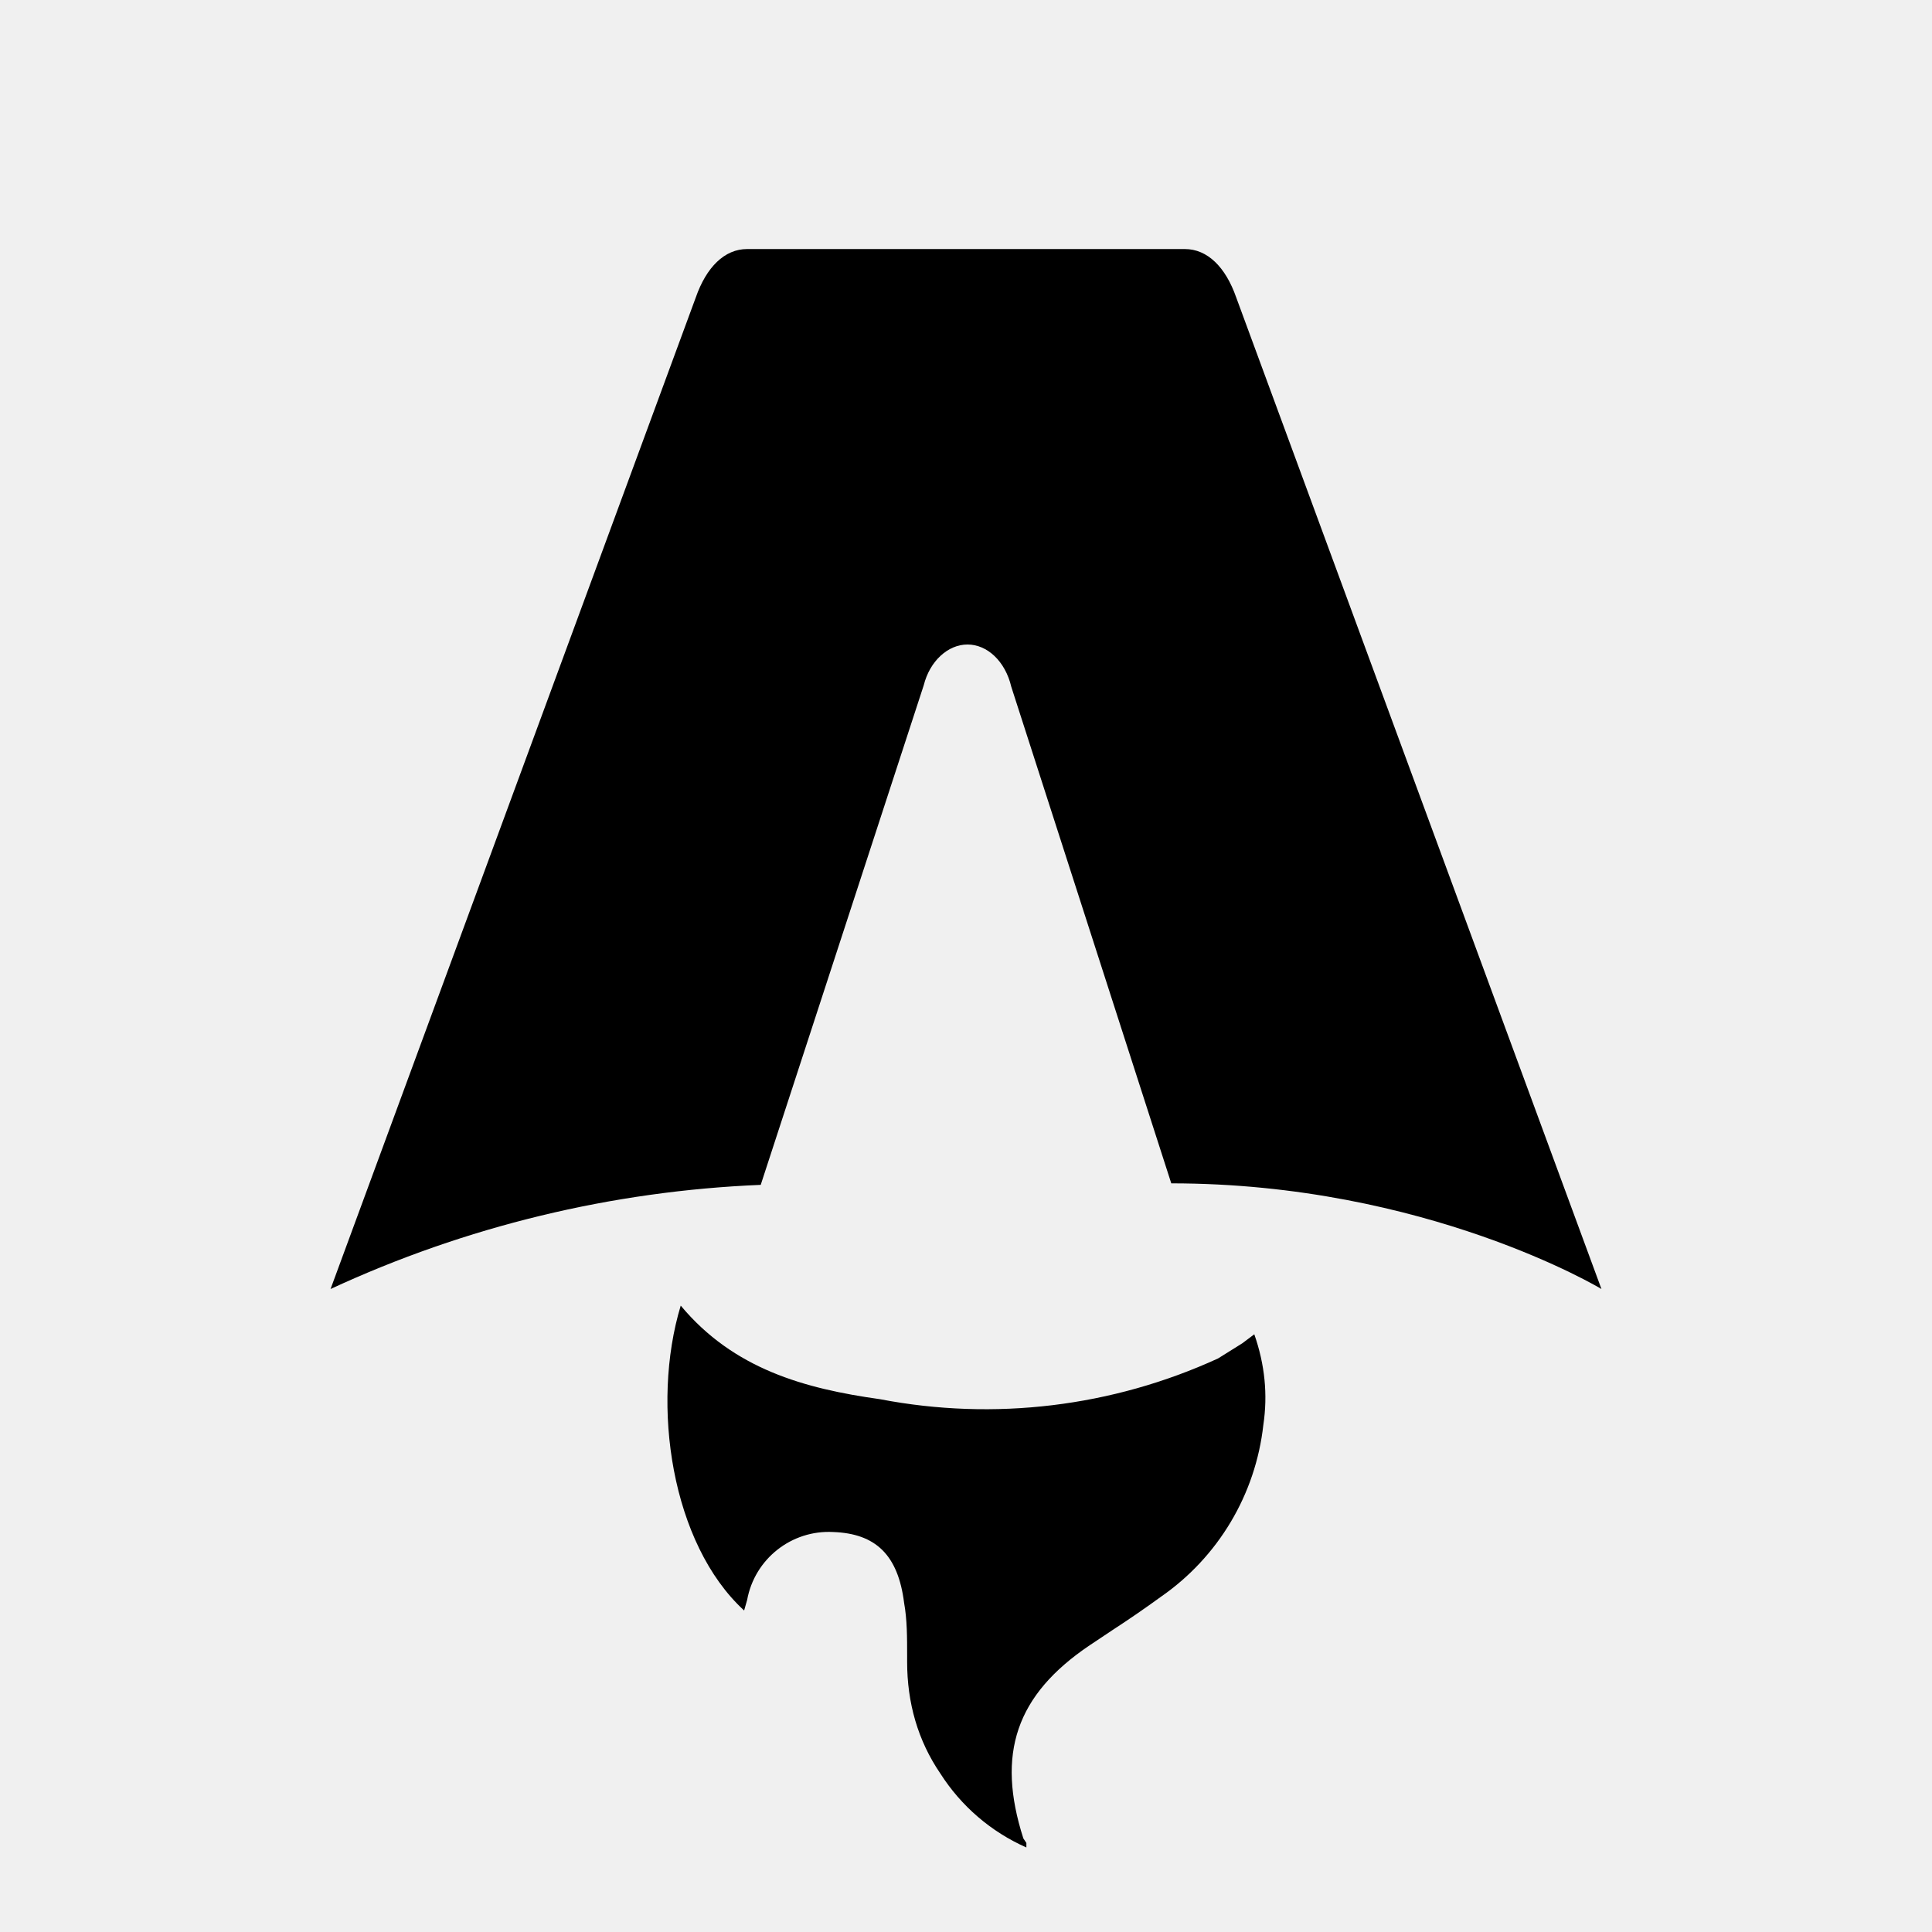
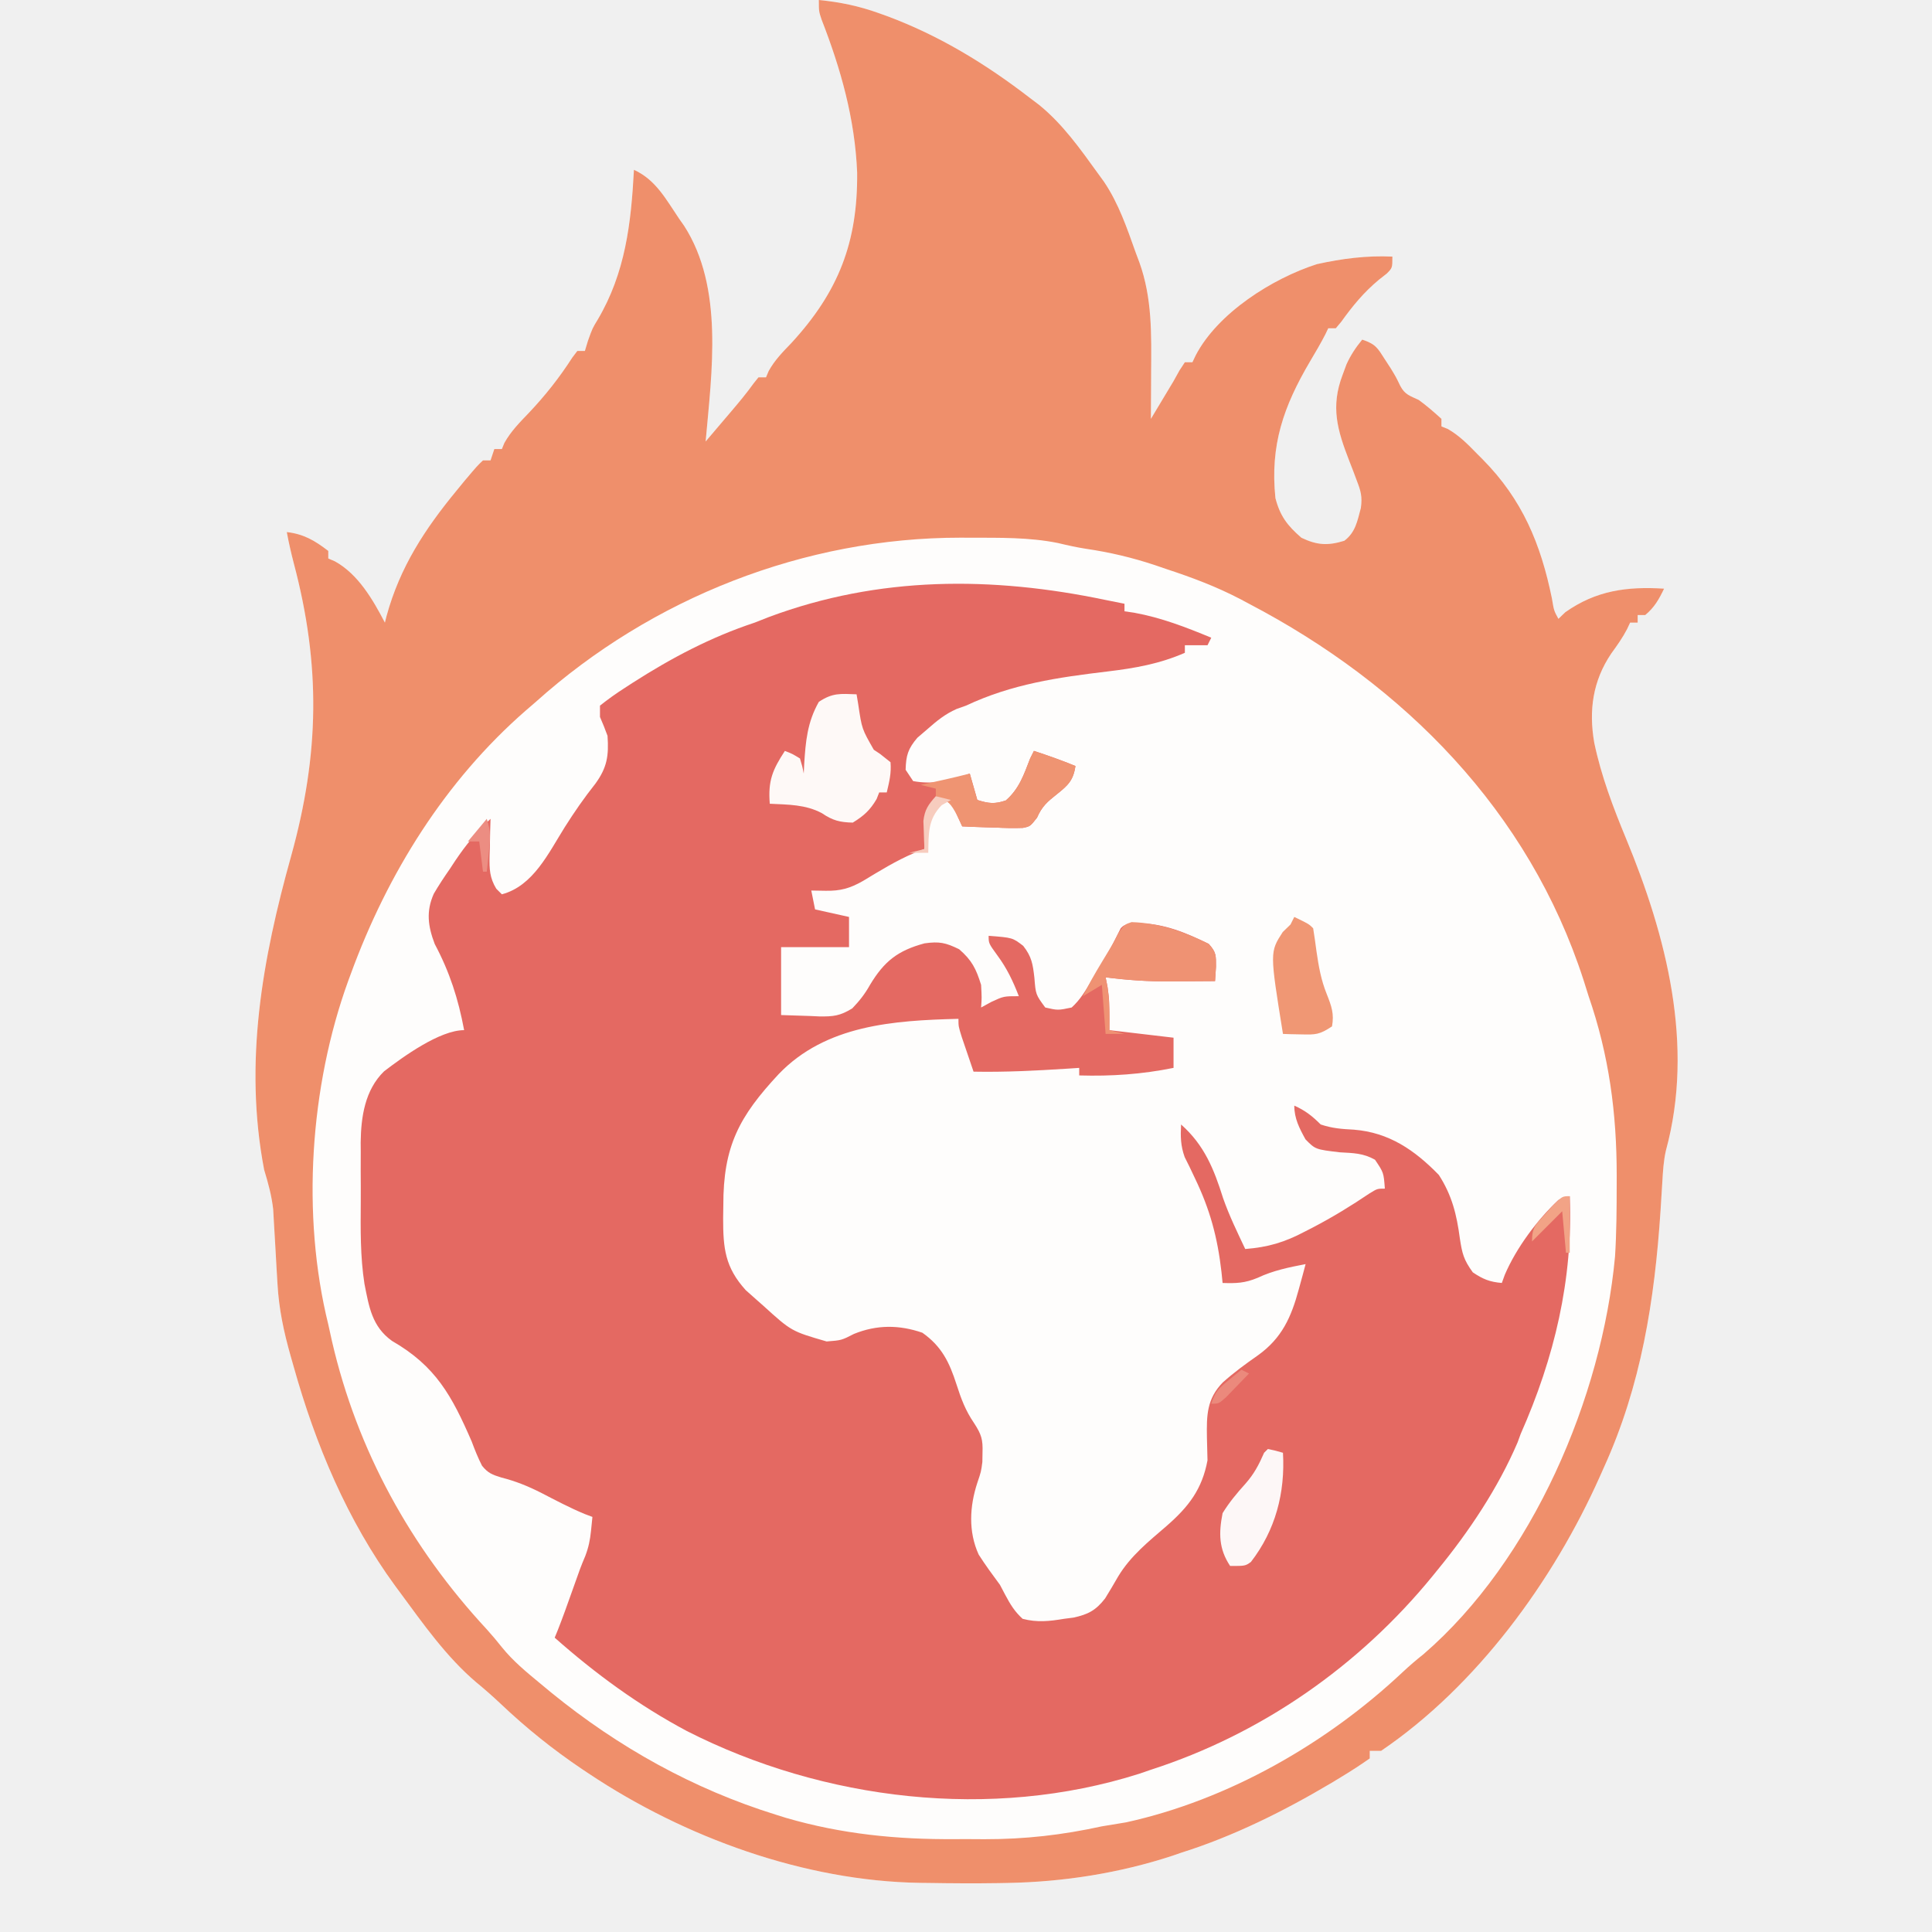
- <svg xmlns="http://www.w3.org/2000/svg" fill="none" viewBox="0 0 128 128">
-   <path d="M50.4 78.5a75.1 75.1 0 0 0-28.5 6.9l24.2-65.7c.7-2 1.9-3.2 3.4-3.2h29c1.5 0 2.7 1.2 3.4 3.2l24.2 65.7s-11.6-7-28.5-7L67 45.5c-.4-1.7-1.6-2.8-2.9-2.8-1.3 0-2.5 1.1-2.9 2.7L50.4 78.5Zm-1.1 28.2Zm-4.2-20.2c-2 6.6-.6 15.8 4.2 20.2a17.5 17.5 0 0 1 .2-.7 5.5 5.5 0 0 1 5.7-4.5c2.8.1 4.3 1.5 4.7 4.7.2 1.1.2 2.3.2 3.5v.4c0 2.7.7 5.2 2.2 7.4a13 13 0 0 0 5.7 4.9v-.3l-.2-.3c-1.8-5.6-.5-9.5 4.4-12.8l1.5-1a73 73 0 0 0 3.2-2.2 16 16 0 0 0 6.8-11.4c.3-2 .1-4-.6-6l-.8.6-1.6 1a37 37 0 0 1-22.4 2.7c-5-.7-9.7-2-13.2-6.2Z" />
-   <style>
-         path { fill: #000; }
-         @media (prefers-color-scheme: dark) {
-             path { fill: #FFF; }
-         }
-     </style>
+ <svg xmlns="http://www.w3.org/2000/svg" version="1.1" width="512" height="512">
+   <path d="M0 0 C5.633 0.553 10.616 1.59 15.938 3.5 C17.031 3.892 17.031 3.892 18.146 4.292 C32.004 9.459 44.329 16.993 56 26 C57.135 26.857 57.135 26.857 58.293 27.73 C64.618 32.843 69.274 39.451 74 46 C74.518 46.713 75.036 47.426 75.57 48.16 C79.475 53.944 81.668 60.464 84 67 C84.312 67.831 84.624 68.663 84.945 69.52 C88.363 78.994 88.134 88.61 88.062 98.562 C88.058 99.762 88.053 100.961 88.049 102.197 C88.037 105.132 88.021 108.066 88 111 C88.597 110.004 88.597 110.004 89.207 108.988 C90.805 106.326 92.402 103.663 94 101 C94.519 100.065 95.039 99.131 95.574 98.168 C96.045 97.453 96.515 96.737 97 96 C97.66 96 98.32 96 99 96 C99.284 95.404 99.567 94.809 99.859 94.195 C105.692 82.97 120.171 73.788 132 70 C138.625 68.529 145.215 67.684 152 68 C152 71 152 71 150.496 72.508 C149.817 73.041 149.137 73.575 148.438 74.125 C144.436 77.444 141.469 81.066 138.445 85.277 C137.968 85.846 137.491 86.414 137 87 C136.34 87 135.68 87 135 87 C134.75 87.525 134.5 88.049 134.242 88.59 C132.979 91.041 131.592 93.4 130.182 95.769 C123.151 107.702 119.547 117.988 121 132 C122.253 136.793 124.157 139.267 127.875 142.5 C132.025 144.492 134.869 144.651 139.25 143.312 C142.224 141.082 142.707 138.088 143.64 134.621 C144.048 131.648 143.646 130.157 142.566 127.383 C142.247 126.528 141.928 125.674 141.6 124.793 C141.257 123.913 140.915 123.032 140.562 122.125 C137.41 113.994 135.572 107.82 138.812 99.312 C139.149 98.401 139.485 97.49 139.832 96.551 C140.972 94.061 142.272 92.114 144 90 C147.597 91.199 148.065 92.191 150.062 95.312 C150.822 96.482 150.822 96.482 151.598 97.676 C153 100 153 100 154.074 102.234 C155.311 104.593 156.604 104.869 159 106 C161.142 107.559 163.031 109.21 165 111 C165 111.66 165 112.32 165 113 C165.82 113.331 165.82 113.331 166.656 113.668 C169.745 115.423 172.042 117.791 174.5 120.312 C174.973 120.786 175.446 121.26 175.934 121.748 C186.47 132.415 191.321 144.16 194.273 158.578 C194.817 161.843 194.817 161.843 196 164 C196.598 163.423 197.196 162.845 197.812 162.25 C205.992 156.476 214.179 155.383 224 156 C222.638 158.842 221.448 160.96 219 163 C218.34 163 217.68 163 217 163 C217 163.66 217 164.32 217 165 C216.34 165 215.68 165 215 165 C214.598 165.86 214.598 165.86 214.188 166.738 C212.966 169.066 211.547 171.065 210 173.188 C205.106 180.457 203.998 188.252 205.5 196.867 C207.373 205.741 210.486 213.93 213.944 222.28 C224.607 248.065 232.088 276.948 224.496 304.854 C223.852 307.64 223.706 310.352 223.535 313.207 C223.459 314.426 223.382 315.645 223.303 316.902 C223.224 318.192 223.144 319.483 223.062 320.812 C221.49 344.572 217.954 367.168 208 389 C207.668 389.745 207.337 390.491 206.995 391.259 C194.652 418.94 174.399 446.748 149 464 C148.01 464 147.02 464 146 464 C146 464.66 146 465.32 146 466 C143.472 467.778 140.955 469.406 138.312 471 C137.513 471.485 136.714 471.97 135.89 472.469 C123.356 479.916 109.934 486.616 96 491 C94.925 491.373 94.925 491.373 93.828 491.754 C79.742 496.393 64.795 498.741 50 499 C49.184 499.015 48.368 499.03 47.527 499.046 C41.349 499.14 35.178 499.104 29 499 C28.299 498.993 27.598 498.985 26.876 498.978 C-3.82 498.527 -35.631 486.923 -61 470 C-61.568 469.621 -62.136 469.242 -62.722 468.852 C-70.506 463.612 -77.578 457.922 -84.383 451.465 C-86.476 449.494 -88.591 447.634 -90.812 445.812 C-98.727 439.078 -104.864 430.328 -111 422 C-111.412 421.445 -111.823 420.89 -112.247 420.318 C-124.971 402.92 -133.405 382.791 -139.188 362.125 C-139.447 361.215 -139.707 360.305 -139.975 359.367 C-141.8 352.916 -143.092 346.917 -143.465 340.195 C-143.543 338.889 -143.621 337.584 -143.701 336.238 C-143.82 334.183 -143.937 332.127 -144.05 330.071 C-144.16 328.07 -144.281 326.07 -144.402 324.07 C-144.469 322.882 -144.536 321.694 -144.605 320.469 C-145.022 316.802 -145.931 313.526 -147 310 C-152.436 281.599 -147.479 254.17 -139.824 226.77 C-132.343 199.821 -131.98 176.323 -139.133 149.32 C-139.855 146.554 -140.477 143.809 -141 141 C-136.492 141.53 -133.58 143.252 -130 146 C-130 146.66 -130 147.32 -130 148 C-129.412 148.254 -128.824 148.508 -128.219 148.77 C-122.074 152.177 -118.162 158.929 -115 165 C-114.853 164.417 -114.706 163.835 -114.555 163.234 C-111.008 150.27 -104.421 140.23 -96 130 C-95.297 129.143 -94.595 128.286 -93.871 127.402 C-90.494 123.405 -90.494 123.405 -89 122 C-88.34 122 -87.68 122 -87 122 C-86.505 120.515 -86.505 120.515 -86 119 C-85.34 119 -84.68 119 -84 119 C-83.777 118.456 -83.554 117.912 -83.324 117.352 C-81.588 114.269 -79.247 111.906 -76.812 109.375 C-72.48 104.788 -68.763 100.088 -65.34 94.766 C-64.898 94.183 -64.456 93.6 -64 93 C-63.34 93 -62.68 93 -62 93 C-61.732 92.113 -61.464 91.226 -61.188 90.312 C-60 87 -60 87 -58.617 84.73 C-51.26 72.308 -49.748 59.169 -49 45 C-43.183 47.646 -40.504 52.83 -37 58 C-36.582 58.59 -36.165 59.181 -35.734 59.789 C-25.147 76.174 -28.369 98.569 -30 117 C-28.228 114.918 -26.457 112.834 -24.688 110.75 C-24.188 110.163 -23.688 109.577 -23.174 108.973 C-21.119 106.551 -19.117 104.164 -17.27 101.578 C-16.641 100.797 -16.641 100.797 -16 100 C-15.34 100 -14.68 100 -14 100 C-13.767 99.444 -13.533 98.889 -13.293 98.316 C-11.671 95.411 -9.619 93.336 -7.312 90.938 C5.279 77.274 10.329 64.094 10.152 45.711 C9.572 31.571 5.851 18.333 0.734 5.207 C0 3 0 3 0 0 Z " fill="#FEFDFC" transform="translate(217,0)" />
+   <path d="M0 0 C1.666 0.335 3.333 0.668 5 1 C5 1.66 5 2.32 5 3 C5.846 3.124 6.691 3.248 7.562 3.375 C14.745 4.681 21.286 7.217 28 10 C27.67 10.66 27.34 11.32 27 12 C25.02 12 23.04 12 21 12 C21 12.66 21 13.32 21 14 C14.318 16.923 7.76 18.079 0.562 18.938 C-12.688 20.527 -24.804 22.262 -37 28 C-37.825 28.293 -38.65 28.585 -39.5 28.887 C-42.572 30.255 -44.728 32.03 -47.25 34.25 C-48.557 35.371 -48.557 35.371 -49.891 36.516 C-52.376 39.443 -52.897 41.187 -53 45 C-52.34 45.99 -51.68 46.98 -51 48 C-45.825 48.962 -40.819 47.977 -36 46 C-35.34 48.31 -34.68 50.62 -34 53 C-31.032 53.933 -29.412 54.141 -26.438 53.125 C-22.895 50.037 -21.669 46.312 -20 42 C-19.67 41.34 -19.34 40.68 -19 40 C-15.276 41.213 -11.622 42.509 -8 44 C-8.544 47.765 -9.941 49.111 -12.875 51.438 C-15.452 53.487 -16.847 54.652 -18.184 57.703 C-20 60 -20 60 -21.919 60.399 C-24.36 60.493 -26.748 60.435 -29.188 60.312 C-30.455 60.279 -30.455 60.279 -31.748 60.244 C-33.833 60.185 -35.917 60.096 -38 60 C-38.675 58.542 -38.675 58.542 -39.363 57.055 C-40.649 53.868 -40.649 53.868 -43.188 53.125 C-43.786 53.084 -44.384 53.042 -45 53 C-47.108 56.162 -47.338 57.507 -47.625 61.188 C-47.737 62.539 -47.737 62.539 -47.852 63.918 C-47.925 64.949 -47.925 64.949 -48 66 C-48.907 66.351 -49.815 66.701 -50.75 67.062 C-55.526 69.088 -59.89 71.807 -64.328 74.477 C-67.766 76.436 -70.292 77.126 -74.188 77.062 C-75.446 77.042 -76.704 77.021 -78 77 C-77.67 78.65 -77.34 80.3 -77 82 C-74.03 82.66 -71.06 83.32 -68 84 C-68 86.64 -68 89.28 -68 92 C-73.94 92 -79.88 92 -86 92 C-86 97.94 -86 103.88 -86 110 C-83.463 110.082 -80.926 110.165 -78.312 110.25 C-77.523 110.286 -76.733 110.323 -75.919 110.36 C-72.209 110.419 -70.38 110.235 -67.141 108.234 C-65.205 106.214 -63.799 104.429 -62.438 102 C-58.67 95.732 -55.06 92.902 -48 91 C-44.065 90.449 -42.399 90.804 -38.812 92.562 C-35.428 95.496 -34.321 97.742 -33 102 C-32.812 105.438 -32.812 105.438 -33 108 C-32.093 107.505 -31.185 107.01 -30.25 106.5 C-27 105 -27 105 -23 105 C-24.548 101.007 -26.136 97.637 -28.688 94.188 C-31 91 -31 91 -31 89 C-24.667 89.487 -24.667 89.487 -21.836 91.664 C-19.578 94.537 -19.291 96.519 -18.875 100.125 C-18.524 104.57 -18.524 104.57 -16 108 C-12.639 108.762 -12.639 108.762 -9 108 C-6.727 105.947 -5.294 103.501 -3.75 100.875 C-3.33 100.21 -2.91 99.545 -2.477 98.859 C-0.078 95.013 1.997 91.068 4 87 C5 86 5 86 8.875 85.688 C15.578 85.752 21.381 88.23 27.324 91.137 C29.356 93.396 29.244 94.224 29.25 97.188 C29.168 98.446 29.085 99.704 29 101 C25.854 101.029 22.708 101.047 19.562 101.062 C18.684 101.071 17.806 101.079 16.9 101.088 C11.182 101.109 5.672 100.733 0 100 C0.165 100.825 0.33 101.65 0.5 102.5 C1 106 1 106 1 114 C6.61 114.66 12.22 115.32 18 116 C18 118.64 18 121.28 18 124 C9.582 125.699 1.581 126.249 -7 126 C-7 125.34 -7 124.68 -7 124 C-8.1 124.072 -9.199 124.144 -10.332 124.219 C-18.565 124.742 -26.746 125.16 -35 125 C-35.67 123.043 -36.336 121.084 -37 119.125 C-37.371 118.034 -37.742 116.944 -38.125 115.82 C-39 113 -39 113 -39 111 C-56.198 111.43 -74.154 112.622 -86.643 125.651 C-97.093 136.866 -101.359 144.756 -101.312 160.5 C-101.329 161.602 -101.345 162.704 -101.361 163.84 C-101.366 171.807 -100.868 176.83 -95.363 182.914 C-94.359 183.832 -93.342 184.736 -92.312 185.625 C-91.777 186.097 -91.242 186.569 -90.69 187.056 C-83.268 193.794 -83.268 193.794 -73.938 196.5 C-70.001 196.197 -70.001 196.197 -66.688 194.5 C-60.652 192.045 -54.714 192.062 -48.562 194.188 C-43.41 197.832 -41.4 202.026 -39.5 207.938 C-38.263 211.778 -37.147 214.785 -34.867 218.129 C-32.905 221.147 -32.501 222.475 -32.625 226 C-32.638 226.804 -32.651 227.609 -32.664 228.438 C-33 231 -33 231 -33.988 233.926 C-36.049 240.186 -36.414 246.9 -33.645 252.973 C-31.876 255.748 -29.955 258.355 -28 261 C-27.533 261.886 -27.067 262.771 -26.586 263.684 C-25.241 266.204 -24.111 268.073 -22 270 C-18.167 271.01 -14.875 270.652 -11 270 C-10.187 269.896 -9.373 269.791 -8.535 269.684 C-4.642 268.838 -2.607 267.781 -0.133 264.598 C1.052 262.678 2.204 260.739 3.324 258.781 C6.614 253.321 11.408 249.5 16.188 245.375 C21.984 240.317 25.58 235.664 27 228 C26.956 225.968 26.91 223.936 26.848 221.904 C26.754 216.066 26.804 211.749 31.031 207.375 C33.985 204.737 37.139 202.424 40.385 200.162 C46.734 195.595 49.183 190.084 51.188 182.688 C51.532 181.433 51.876 180.179 52.23 178.887 C52.484 177.934 52.738 176.981 53 176 C48.59 176.85 44.39 177.696 40.312 179.625 C36.86 181.058 34.679 181.113 31 181 C30.902 180.033 30.804 179.066 30.703 178.07 C29.647 168.876 27.666 161.529 23.629 153.156 C23.174 152.197 22.719 151.238 22.25 150.25 C21.822 149.389 21.394 148.528 20.953 147.641 C19.862 144.617 19.832 142.191 20 139 C26.171 144.485 28.7 150.791 31.141 158.547 C32.761 163.171 34.907 167.574 37 172 C43.062 171.528 47.462 170.208 52.812 167.375 C53.501 167.022 54.19 166.669 54.899 166.305 C60.117 163.583 65.085 160.549 69.961 157.25 C72 156 72 156 74 156 C73.689 151.752 73.689 151.752 71.387 148.34 C68.241 146.574 65.65 146.582 62.062 146.375 C55.6 145.608 55.6 145.608 52.973 142.945 C51.345 139.991 50 137.413 50 134 C52.921 135.309 54.756 136.756 57 139 C60.096 140.032 62.565 140.203 65.812 140.375 C75.114 141.123 81.886 145.775 88.312 152.375 C91.803 157.805 93.038 162.882 93.875 169.188 C94.487 173.194 94.877 174.831 97.312 178.188 C100.003 180.002 101.789 180.725 105 181 C105.263 180.276 105.526 179.551 105.797 178.805 C108.845 171.699 114.346 164.312 120 159 C120.99 158.67 121.98 158.34 123 158 C123.892 180.101 118.915 200.855 110 221 C109.727 221.746 109.453 222.493 109.172 223.262 C103.995 235.357 96.309 246.856 88 257 C87.545 257.56 87.09 258.121 86.622 258.698 C67.233 282.452 41.328 300.537 12 310 C10.457 310.53 10.457 310.53 8.883 311.07 C-30.25 323.501 -74.741 318.187 -110.984 299.738 C-123.7 292.965 -135.235 284.541 -146 275 C-145.722 274.319 -145.443 273.639 -145.156 272.938 C-143.862 269.649 -142.678 266.332 -141.5 263 C-139.166 256.396 -139.166 256.396 -137.883 253.332 C-137.021 251.054 -136.621 249.102 -136.375 246.688 C-136.251 245.471 -136.127 244.254 -136 243 C-136.686 242.741 -137.372 242.482 -138.078 242.215 C-142.041 240.567 -145.803 238.569 -149.613 236.599 C-153.076 234.847 -156.367 233.511 -160.125 232.562 C-162.521 231.824 -163.681 231.397 -165.258 229.434 C-166.337 227.33 -167.173 225.215 -168 223 C-173.262 210.893 -177.493 203.047 -189.133 196.344 C-194.42 192.538 -195.205 187.337 -196.411 181.249 C-197.547 174.001 -197.444 166.666 -197.391 159.348 C-197.375 156.674 -197.391 154.001 -197.41 151.326 C-197.408 149.596 -197.404 147.867 -197.398 146.137 C-197.405 145.352 -197.411 144.568 -197.417 143.759 C-197.332 136.951 -196.288 129.885 -191.25 124.938 C-186.175 121.047 -176.459 114 -170 114 C-171.547 105.708 -173.826 98.629 -177.793 91.168 C-179.596 86.437 -180.113 82.488 -178.038 77.851 C-176.722 75.594 -175.305 73.456 -173.812 71.312 C-173.088 70.213 -173.088 70.213 -172.35 69.092 C-169.565 64.946 -166.662 61.394 -163 58 C-163.035 59.109 -163.07 60.217 -163.105 61.359 C-163.134 62.823 -163.161 64.286 -163.188 65.75 C-163.213 66.48 -163.238 67.209 -163.264 67.961 C-163.31 71.345 -163.253 73.579 -161.488 76.516 C-160.997 77.005 -160.506 77.495 -160 78 C-151.674 75.796 -147.622 67.021 -143.333 60.208 C-140.802 56.197 -138.144 52.366 -135.191 48.648 C-132.115 44.391 -131.63 41.278 -132 36 C-132.613 34.313 -133.271 32.64 -134 31 C-134 30.01 -134 29.02 -134 28 C-131.845 26.279 -129.751 24.793 -127.438 23.312 C-126.764 22.874 -126.09 22.436 -125.396 21.984 C-115.102 15.388 -104.637 9.847 -93 6 C-91.727 5.506 -90.456 5.006 -89.188 4.5 C-60.06 -6.349 -30.16 -6.318 0 0 Z " fill="#E46962" transform="translate(293,159)" />
+   <path d="M0 0 C5.633 0.553 10.616 1.59 15.938 3.5 C17.031 3.892 17.031 3.892 18.146 4.292 C32.004 9.459 44.329 16.993 56 26 C57.135 26.857 57.135 26.857 58.293 27.73 C64.618 32.843 69.274 39.451 74 46 C74.518 46.713 75.036 47.426 75.57 48.16 C79.475 53.944 81.668 60.464 84 67 C84.312 67.831 84.624 68.663 84.945 69.52 C88.363 78.994 88.134 88.61 88.062 98.562 C88.058 99.762 88.053 100.961 88.049 102.197 C88.037 105.132 88.021 108.066 88 111 C88.597 110.004 88.597 110.004 89.207 108.988 C90.805 106.326 92.402 103.663 94 101 C94.519 100.065 95.039 99.131 95.574 98.168 C96.045 97.453 96.515 96.737 97 96 C97.66 96 98.32 96 99 96 C99.284 95.404 99.567 94.809 99.859 94.195 C105.692 82.97 120.171 73.788 132 70 C138.625 68.529 145.215 67.684 152 68 C152 71 152 71 150.496 72.508 C149.817 73.041 149.137 73.575 148.438 74.125 C144.436 77.444 141.469 81.066 138.445 85.277 C137.968 85.846 137.491 86.414 137 87 C136.34 87 135.68 87 135 87 C134.75 87.525 134.5 88.049 134.242 88.59 C132.979 91.041 131.592 93.4 130.182 95.769 C123.151 107.702 119.547 117.988 121 132 C122.253 136.793 124.157 139.267 127.875 142.5 C132.025 144.492 134.869 144.651 139.25 143.312 C142.224 141.082 142.707 138.088 143.64 134.621 C144.048 131.648 143.646 130.157 142.566 127.383 C142.247 126.528 141.928 125.674 141.6 124.793 C141.257 123.913 140.915 123.032 140.562 122.125 C137.41 113.994 135.572 107.82 138.812 99.312 C139.149 98.401 139.485 97.49 139.832 96.551 C140.972 94.061 142.272 92.114 144 90 C147.597 91.199 148.065 92.191 150.062 95.312 C150.822 96.482 150.822 96.482 151.598 97.676 C153 100 153 100 154.074 102.234 C155.311 104.593 156.604 104.869 159 106 C161.142 107.559 163.031 109.21 165 111 C165 111.66 165 112.32 165 113 C165.82 113.331 165.82 113.331 166.656 113.668 C169.745 115.423 172.042 117.791 174.5 120.312 C174.973 120.786 175.446 121.26 175.934 121.748 C186.47 132.415 191.321 144.16 194.273 158.578 C194.817 161.843 194.817 161.843 196 164 C196.598 163.423 197.196 162.845 197.812 162.25 C205.992 156.476 214.179 155.383 224 156 C222.638 158.842 221.448 160.96 219 163 C218.34 163 217.68 163 217 163 C217 163.66 217 164.32 217 165 C216.34 165 215.68 165 215 165 C214.598 165.86 214.598 165.86 214.188 166.738 C212.966 169.066 211.547 171.065 210 173.188 C205.106 180.457 203.998 188.252 205.5 196.867 C207.373 205.741 210.486 213.93 213.944 222.28 C224.607 248.065 232.088 276.948 224.496 304.854 C223.852 307.64 223.706 310.352 223.535 313.207 C223.459 314.426 223.382 315.645 223.303 316.902 C223.224 318.192 223.144 319.483 223.062 320.812 C221.49 344.572 217.954 367.168 208 389 C207.668 389.745 207.337 390.491 206.995 391.259 C194.652 418.94 174.399 446.748 149 464 C148.01 464 147.02 464 146 464 C146 464.66 146 465.32 146 466 C143.472 467.778 140.955 469.406 138.312 471 C137.513 471.485 136.714 471.97 135.89 472.469 C123.356 479.916 109.934 486.616 96 491 C94.925 491.373 94.925 491.373 93.828 491.754 C79.742 496.393 64.795 498.741 50 499 C49.184 499.015 48.368 499.03 47.527 499.046 C41.349 499.14 35.178 499.104 29 499 C28.299 498.993 27.598 498.985 26.876 498.978 C-3.82 498.527 -35.631 486.923 -61 470 C-61.568 469.621 -62.136 469.242 -62.722 468.852 C-70.506 463.612 -77.578 457.922 -84.383 451.465 C-86.476 449.494 -88.591 447.634 -90.812 445.812 C-98.727 439.078 -104.864 430.328 -111 422 C-111.412 421.445 -111.823 420.89 -112.247 420.318 C-124.971 402.92 -133.405 382.791 -139.188 362.125 C-139.447 361.215 -139.707 360.305 -139.975 359.367 C-141.8 352.916 -143.092 346.917 -143.465 340.195 C-143.543 338.889 -143.621 337.584 -143.701 336.238 C-143.82 334.183 -143.937 332.127 -144.05 330.071 C-144.16 328.07 -144.281 326.07 -144.402 324.07 C-144.469 322.882 -144.536 321.694 -144.605 320.469 C-145.022 316.802 -145.931 313.526 -147 310 C-152.436 281.599 -147.479 254.17 -139.824 226.77 C-132.343 199.821 -131.98 176.323 -139.133 149.32 C-139.855 146.554 -140.477 143.809 -141 141 C-136.492 141.53 -133.58 143.252 -130 146 C-130 146.66 -130 147.32 -130 148 C-129.412 148.254 -128.824 148.508 -128.219 148.77 C-122.074 152.177 -118.162 158.929 -115 165 C-114.853 164.417 -114.706 163.835 -114.555 163.234 C-111.008 150.27 -104.421 140.23 -96 130 C-95.297 129.143 -94.595 128.286 -93.871 127.402 C-90.494 123.405 -90.494 123.405 -89 122 C-88.34 122 -87.68 122 -87 122 C-86.505 120.515 -86.505 120.515 -86 119 C-85.34 119 -84.68 119 -84 119 C-83.777 118.456 -83.554 117.912 -83.324 117.352 C-81.588 114.269 -79.247 111.906 -76.812 109.375 C-72.48 104.788 -68.763 100.088 -65.34 94.766 C-64.898 94.183 -64.456 93.6 -64 93 C-63.34 93 -62.68 93 -62 93 C-61.732 92.113 -61.464 91.226 -61.188 90.312 C-60 87 -60 87 -58.617 84.73 C-51.26 72.308 -49.748 59.169 -49 45 C-43.183 47.646 -40.504 52.83 -37 58 C-36.582 58.59 -36.165 59.181 -35.734 59.789 C-25.147 76.174 -28.369 98.569 -30 117 C-28.228 114.918 -26.457 112.834 -24.688 110.75 C-24.188 110.163 -23.688 109.577 -23.174 108.973 C-21.119 106.551 -19.117 104.164 -17.27 101.578 C-16.641 100.797 -16.641 100.797 -16 100 C-15.34 100 -14.68 100 -14 100 C-13.767 99.444 -13.533 98.889 -13.293 98.316 C-11.671 95.411 -9.619 93.336 -7.312 90.938 C5.279 77.274 10.329 64.094 10.152 45.711 C9.572 31.571 5.851 18.333 0.734 5.207 C0 3 0 3 0 0 Z M-75 186 C-75.883 186.762 -76.766 187.524 -77.676 188.309 C-99.063 206.968 -114.288 231.472 -124 258 C-124.236 258.636 -124.471 259.271 -124.714 259.926 C-134.864 287.9 -137.165 322.006 -130 351 C-129.667 352.504 -129.335 354.008 -129.004 355.512 C-122.312 384.425 -108.125 410.106 -88.008 431.781 C-86.602 433.335 -85.254 434.943 -83.953 436.586 C-81.017 440.215 -77.589 443.032 -74 446 C-72.987 446.839 -71.974 447.678 -70.93 448.543 C-53.135 463.031 -33.276 474.124 -11.312 480.938 C-10.448 481.208 -9.584 481.478 -8.693 481.757 C6.037 486.053 20.704 487.502 35.996 487.391 C38.631 487.375 41.264 487.391 43.898 487.41 C54.652 487.423 64.498 486.299 75 484 C77.145 483.639 79.29 483.284 81.438 482.938 C108.492 477.001 134.587 462.057 154.672 443.176 C156.486 441.481 158.302 439.908 160.25 438.375 C189.154 413.412 207.536 370.311 211 333 C211.399 326.693 211.436 320.38 211.438 314.062 C211.44 313.213 211.442 312.364 211.445 311.489 C211.445 294.981 209.42 279.677 204 264 C203.552 262.581 203.106 261.162 202.66 259.742 C188.171 214.948 155.102 181.509 114 160 C112.835 159.378 112.835 159.378 111.646 158.743 C105.325 155.456 98.887 153.033 92.125 150.812 C91.126 150.47 90.127 150.128 89.098 149.775 C83.048 147.765 77.146 146.368 70.84 145.442 C68.301 145.047 65.864 144.505 63.367 143.906 C55.729 142.362 47.887 142.517 40.125 142.5 C39.292 142.496 38.459 142.493 37.601 142.489 C-3.758 142.46 -44.257 158.425 -75 186 Z " fill="#EF8F6B" transform="translate(217,0)" />
+   <path d="M0 0 C0.22 1.321 0.22 1.321 0.445 2.668 C1.409 9.173 1.409 9.173 4.57 14.695 C5.125 15.064 5.679 15.433 6.25 15.812 C7.157 16.534 8.065 17.256 9 18 C9.233 20.935 8.69 23.09 8 26 C7.34 26 6.68 26 6 26 C5.773 26.578 5.546 27.155 5.312 27.75 C3.588 30.707 1.919 32.209 -1 34 C-4.413 33.929 -6.369 33.433 -9.188 31.5 C-13.543 29.177 -18.131 29.247 -23 29 C-23.499 22.882 -22.249 19.975 -19 15 C-17.062 15.75 -17.062 15.75 -15 17 C-14.371 19.078 -14.371 19.078 -14 21 C-13.944 19.822 -13.944 19.822 -13.887 18.621 C-13.501 12.454 -13.063 7.419 -10 2 C-6.356 -0.429 -4.288 -0.162 0 0 Z " fill="#FEF9F7" transform="translate(227,184)" />
+   <path d="M0 0 C7.448 0.233 13.797 2.512 20.449 5.766 C22.481 8.025 22.369 8.853 22.375 11.816 C22.293 13.075 22.21 14.333 22.125 15.629 C18.979 15.658 15.833 15.676 12.688 15.691 C11.809 15.7 10.931 15.708 10.025 15.717 C4.307 15.738 -1.203 15.362 -6.875 14.629 C-6.71 15.454 -6.545 16.279 -6.375 17.129 C-5.816 21.042 -5.807 24.681 -5.875 28.629 C-4.555 28.959 -3.235 29.289 -1.875 29.629 C-3.525 29.629 -5.175 29.629 -6.875 29.629 C-7.205 25.339 -7.535 21.049 -7.875 16.629 C-9.525 17.619 -11.175 18.609 -12.875 19.629 C-11.386 16.544 -9.712 13.621 -7.938 10.691 C-7.433 9.857 -6.929 9.023 -6.41 8.164 C-5.904 7.327 -5.397 6.491 -4.875 5.629 C-4.399 4.711 -3.924 3.793 -3.434 2.848 C-1.875 0.629 -1.875 0.629 0 0 Z " fill="#EF9273" transform="translate(299.875,244.3711)" />
+   <path d="M0 0 C3.875 1.875 3.875 1.875 5 3 C5.326 5.016 5.61 7.038 5.875 9.062 C6.456 13.082 7.093 16.735 8.625 20.5 C9.879 23.693 10.593 25.637 10 29 C6.686 31.209 5.655 31.225 1.812 31.125 C0.911 31.107 0.01 31.089 -0.918 31.07 C-1.605 31.047 -2.292 31.024 -3 31 C-6.499 9.321 -6.499 9.321 -3.062 4 C-2.382 3.34 -1.701 2.68 -1 2 C-0.67 1.34 -0.34 0.68 0 0 Z " fill="#F09774" transform="translate(343,243)" />
+   <path d="M0 0 C3.724 1.213 7.378 2.509 11 4 C10.456 7.765 9.059 9.111 6.125 11.438 C3.548 13.487 2.153 14.652 0.816 17.703 C-1 20 -1 20 -2.919 20.399 C-5.36 20.493 -7.748 20.435 -10.188 20.312 C-11.032 20.29 -11.877 20.267 -12.748 20.244 C-14.833 20.185 -16.917 20.096 -19 20 C-19.675 18.558 -19.675 18.558 -20.363 17.086 C-22.034 13.935 -22.726 13.129 -26 12 C-26 11.34 -26 10.68 -26 10 C-27.32 9.67 -28.64 9.34 -30 9 C-29.397 8.867 -28.793 8.734 -28.172 8.598 C-27.373 8.421 -26.573 8.244 -25.75 8.062 C-24.961 7.888 -24.172 7.714 -23.359 7.535 C-21.231 7.052 -19.115 6.538 -17 6 C-16.34 8.31 -15.68 10.62 -15 13 C-12.032 13.933 -10.412 14.141 -7.438 13.125 C-3.895 10.037 -2.669 6.312 -1 2 C-0.67 1.34 -0.34 0.68 0 0 Z " fill="#EF9472" transform="translate(274,199)" />
+   <path d="M0 0 C2.062 0.438 2.062 0.438 4 1 C4.611 11.595 2.026 21.508 -4.5 29.938 C-6 31 -6 31 -10 31 C-13.02 26.47 -13.046 22.294 -12 17 C-10.226 14.118 -8.24 11.746 -5.977 9.234 C-3.655 6.61 -2.388 4.184 -1 1 C-0.67 0.67 -0.34 0.34 0 0 Z " fill="#FDF7F7" transform="translate(336,384)" />
+   <path d="M0 0 C0 4.95 0 9.9 0 15 C-0.33 15 -0.66 15 -1 15 C-1.33 11.37 -1.66 7.74 -2 4 C-4.64 6.64 -7.28 9.28 -10 12 C-10 8.261 -9.08 7.591 -6.625 4.875 C-5.999 4.171 -5.372 3.467 -4.727 2.742 C-2.009 0 -2.009 0 0 0 Z " fill="#F2A386" transform="translate(416,317)" />
+   <path d="M0 0 C1.32 0.33 2.64 0.66 4 1 C3.196 1.454 2.391 1.907 1.562 2.375 C-2.14 6.168 -1.892 9.873 -2 15 C-3.65 15 -5.3 15 -7 15 C-5.68 14.67 -4.36 14.34 -3 14 C-3.035 13.325 -3.07 12.649 -3.105 11.953 C-3.133 11.061 -3.16 10.169 -3.188 9.25 C-3.222 8.368 -3.257 7.487 -3.293 6.578 C-2.949 3.553 -1.998 2.244 0 0 Z " fill="#F7CCBE" transform="translate(248,211)" />
+   <path d="M0 0 C1.104 3.311 0.927 5.247 0.562 8.688 C0.461 9.681 0.359 10.675 0.254 11.699 C0.128 12.838 0.128 12.838 0 14 C-0.33 14 -0.66 14 -1 14 C-1.33 11.36 -1.66 8.72 -2 6 C-2.99 6 -3.98 6 -5 6 C-3.35 4.02 -1.7 2.04 0 0 Z " fill="#EC8D82" transform="translate(129,217)" />
+   <path d="M0 0 C0.66 0.33 1.32 0.66 2 1 C0.715 2.339 -0.579 3.671 -1.875 5 C-2.594 5.742 -3.314 6.485 -4.055 7.25 C-6 9 -6 9 -8 9 C-6.901 5.703 -6.054 4.953 -3.438 2.812 C-2.797 2.283 -2.156 1.753 -1.496 1.207 C-0.756 0.61 -0.756 0.61 0 0 Z " fill="#EB897C" transform="translate(329,363)" />
</svg>
